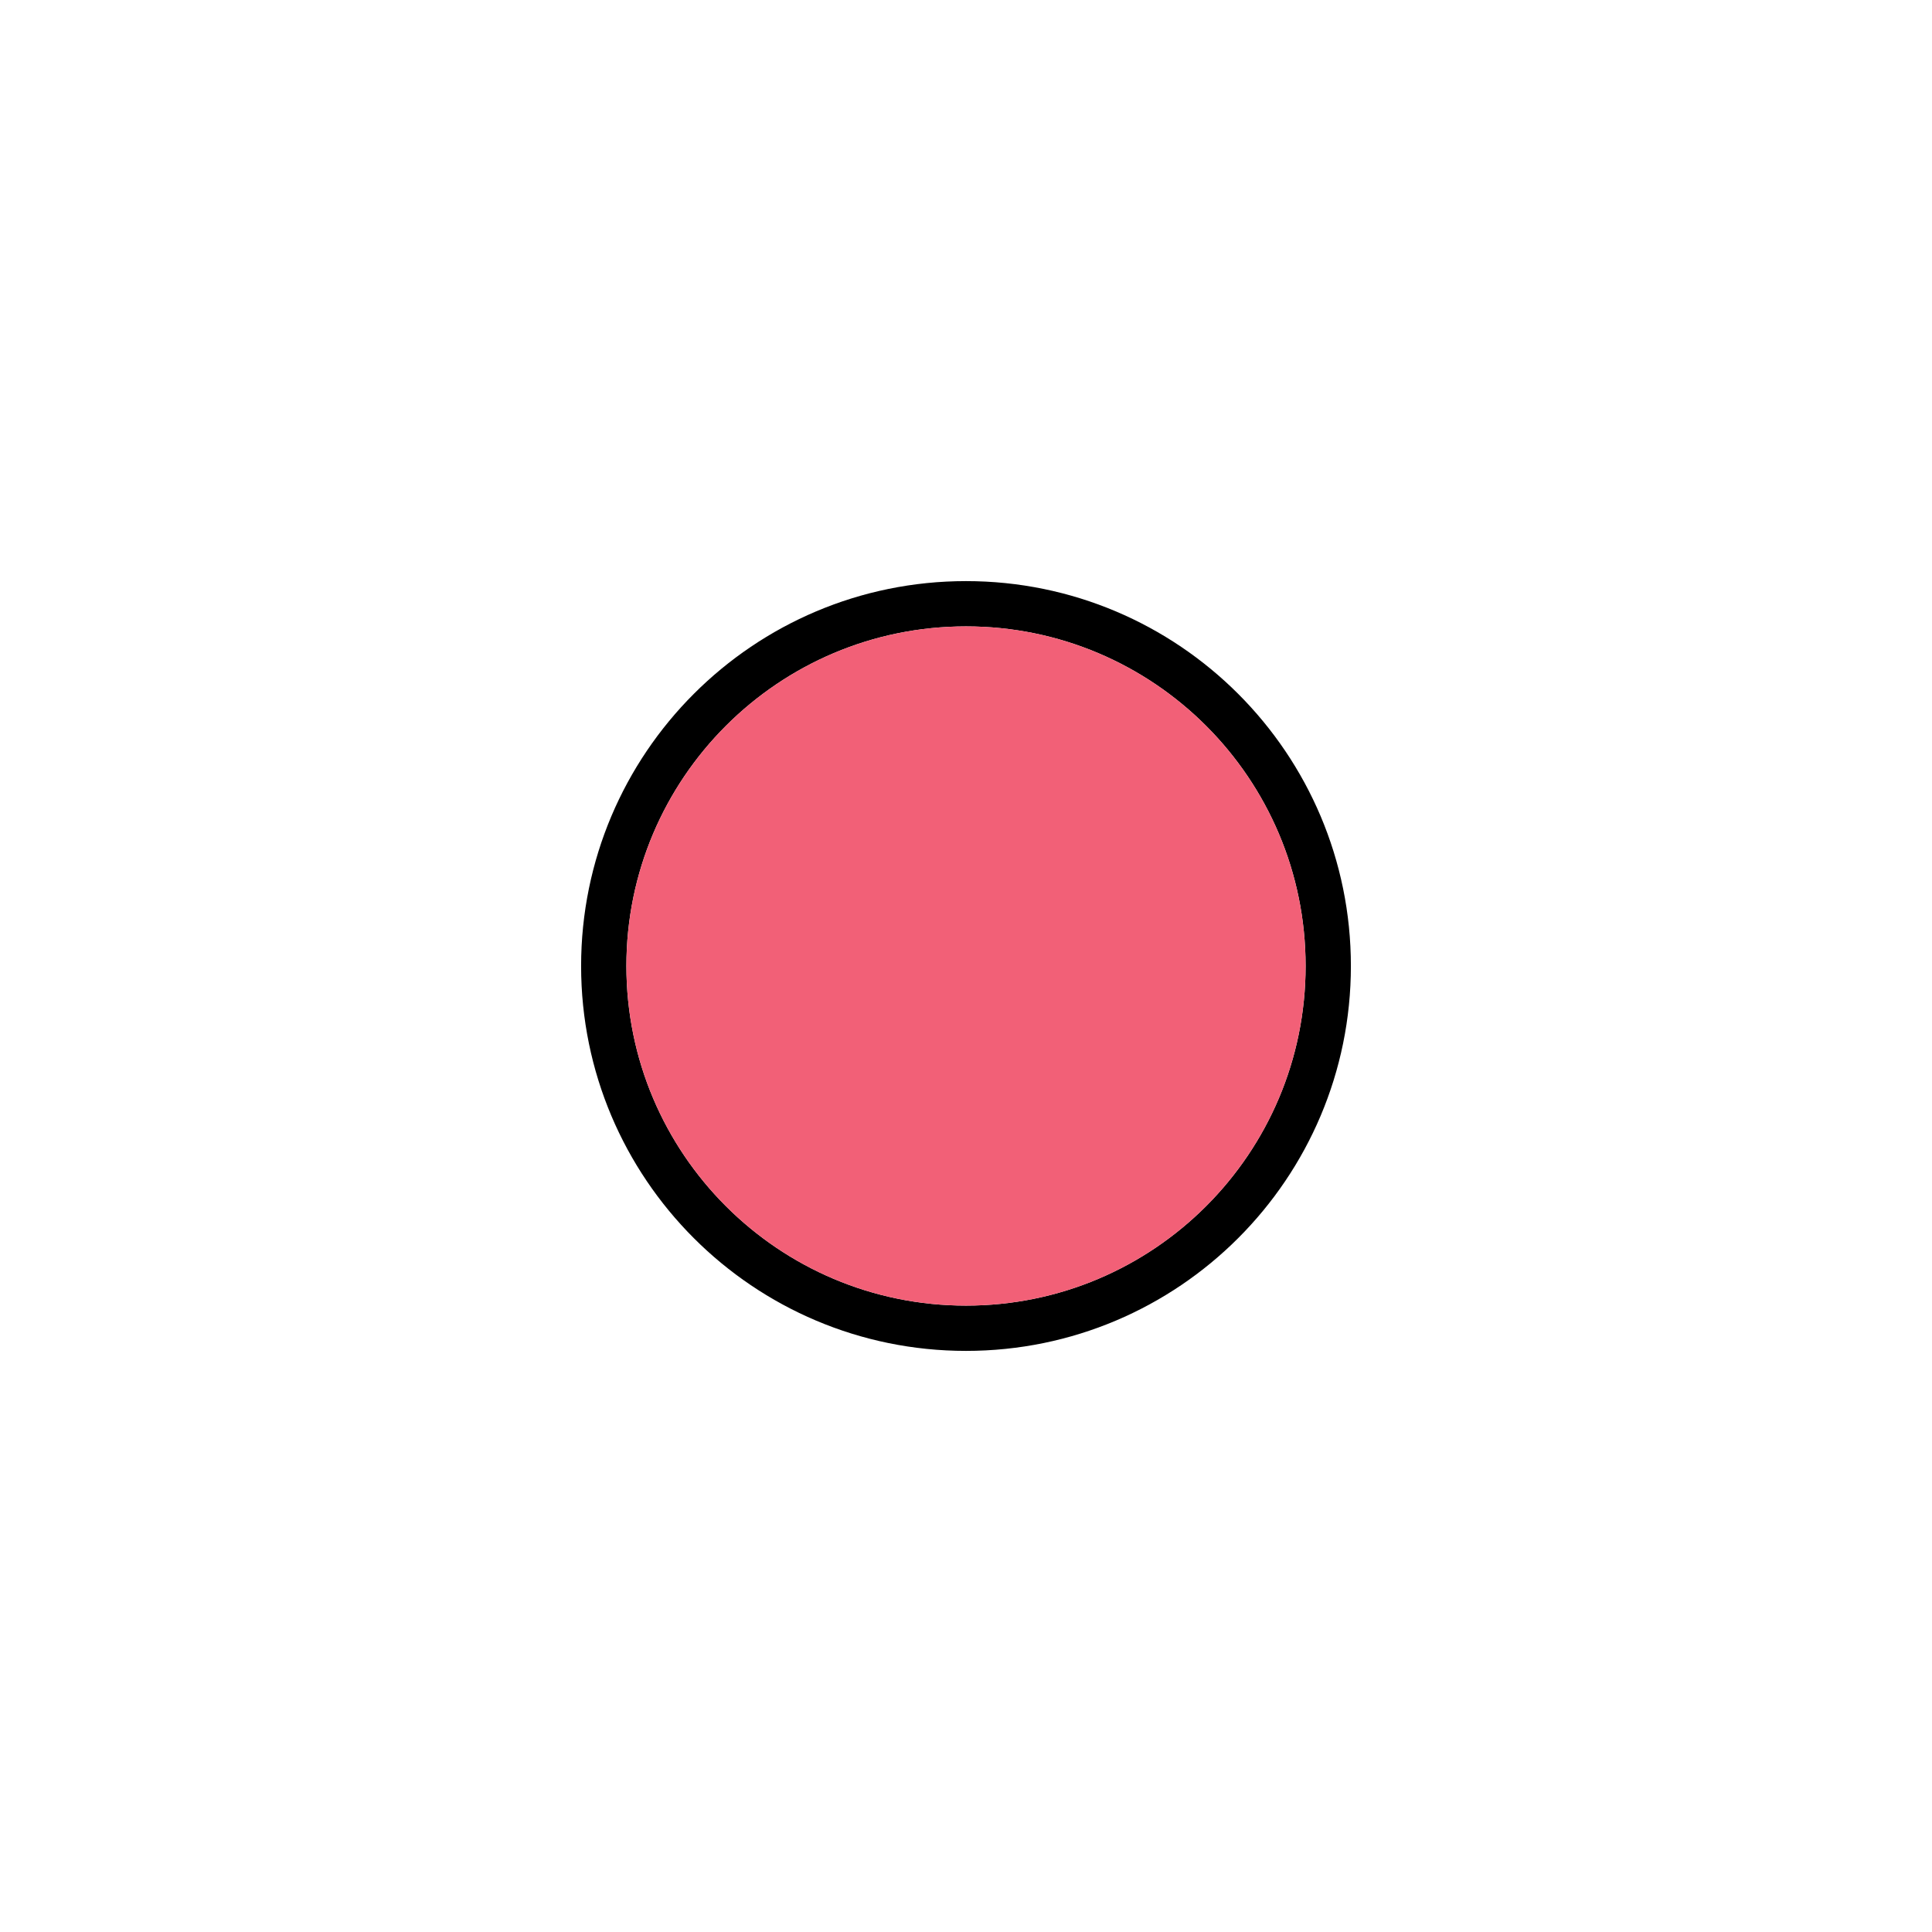
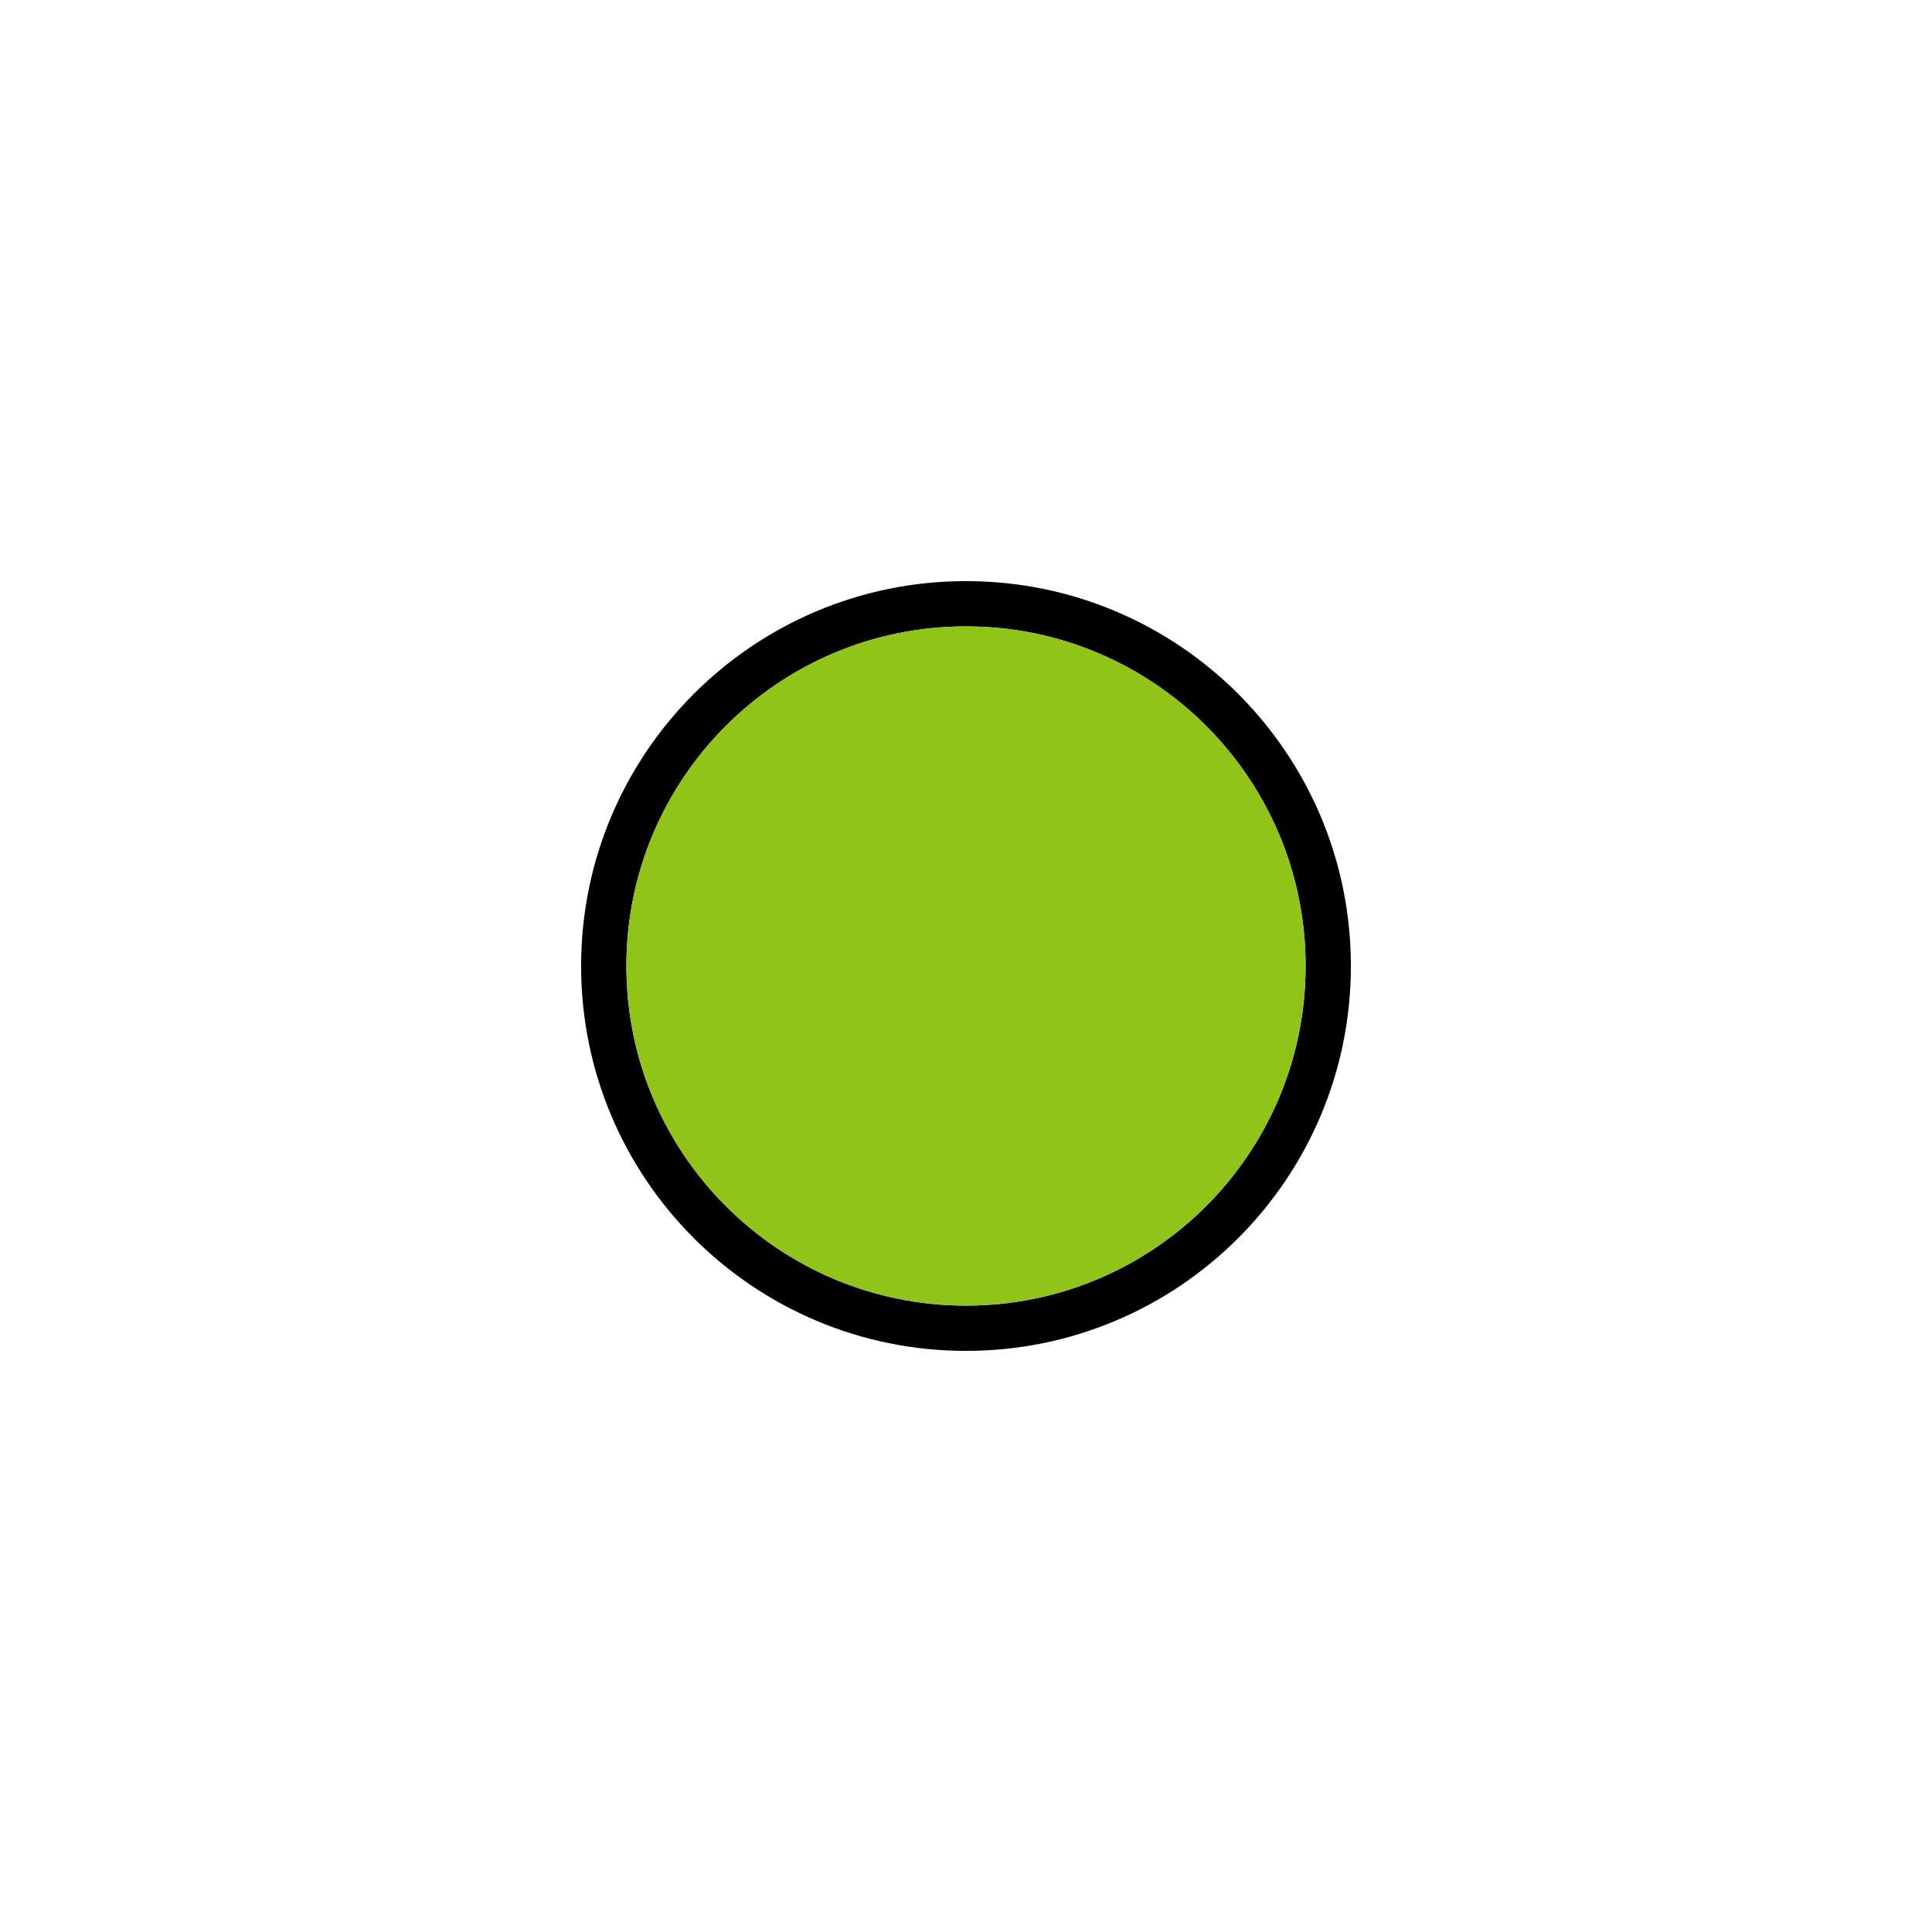
<svg xmlns="http://www.w3.org/2000/svg" width="256" height="256" viewBox="0 0 256 256" version="1.1">
-   <g id="Button_Inactive" stroke="none" stroke-width="1" fill="none" fill-rule="evenodd">
+   <g id="Button_Active" stroke="none" stroke-width="1" fill="none" fill-rule="evenodd">
    <g id="Track_Button">
      <circle stroke="#000000" stroke-width="6" cx="128" cy="128" r="48" />
-       <circle fill="#f26077" cx="128" cy="128" r="45" />
+       <circle fill="#90C418" cx="128" cy="128" r="45" />
    </g>
  </g>
</svg>
